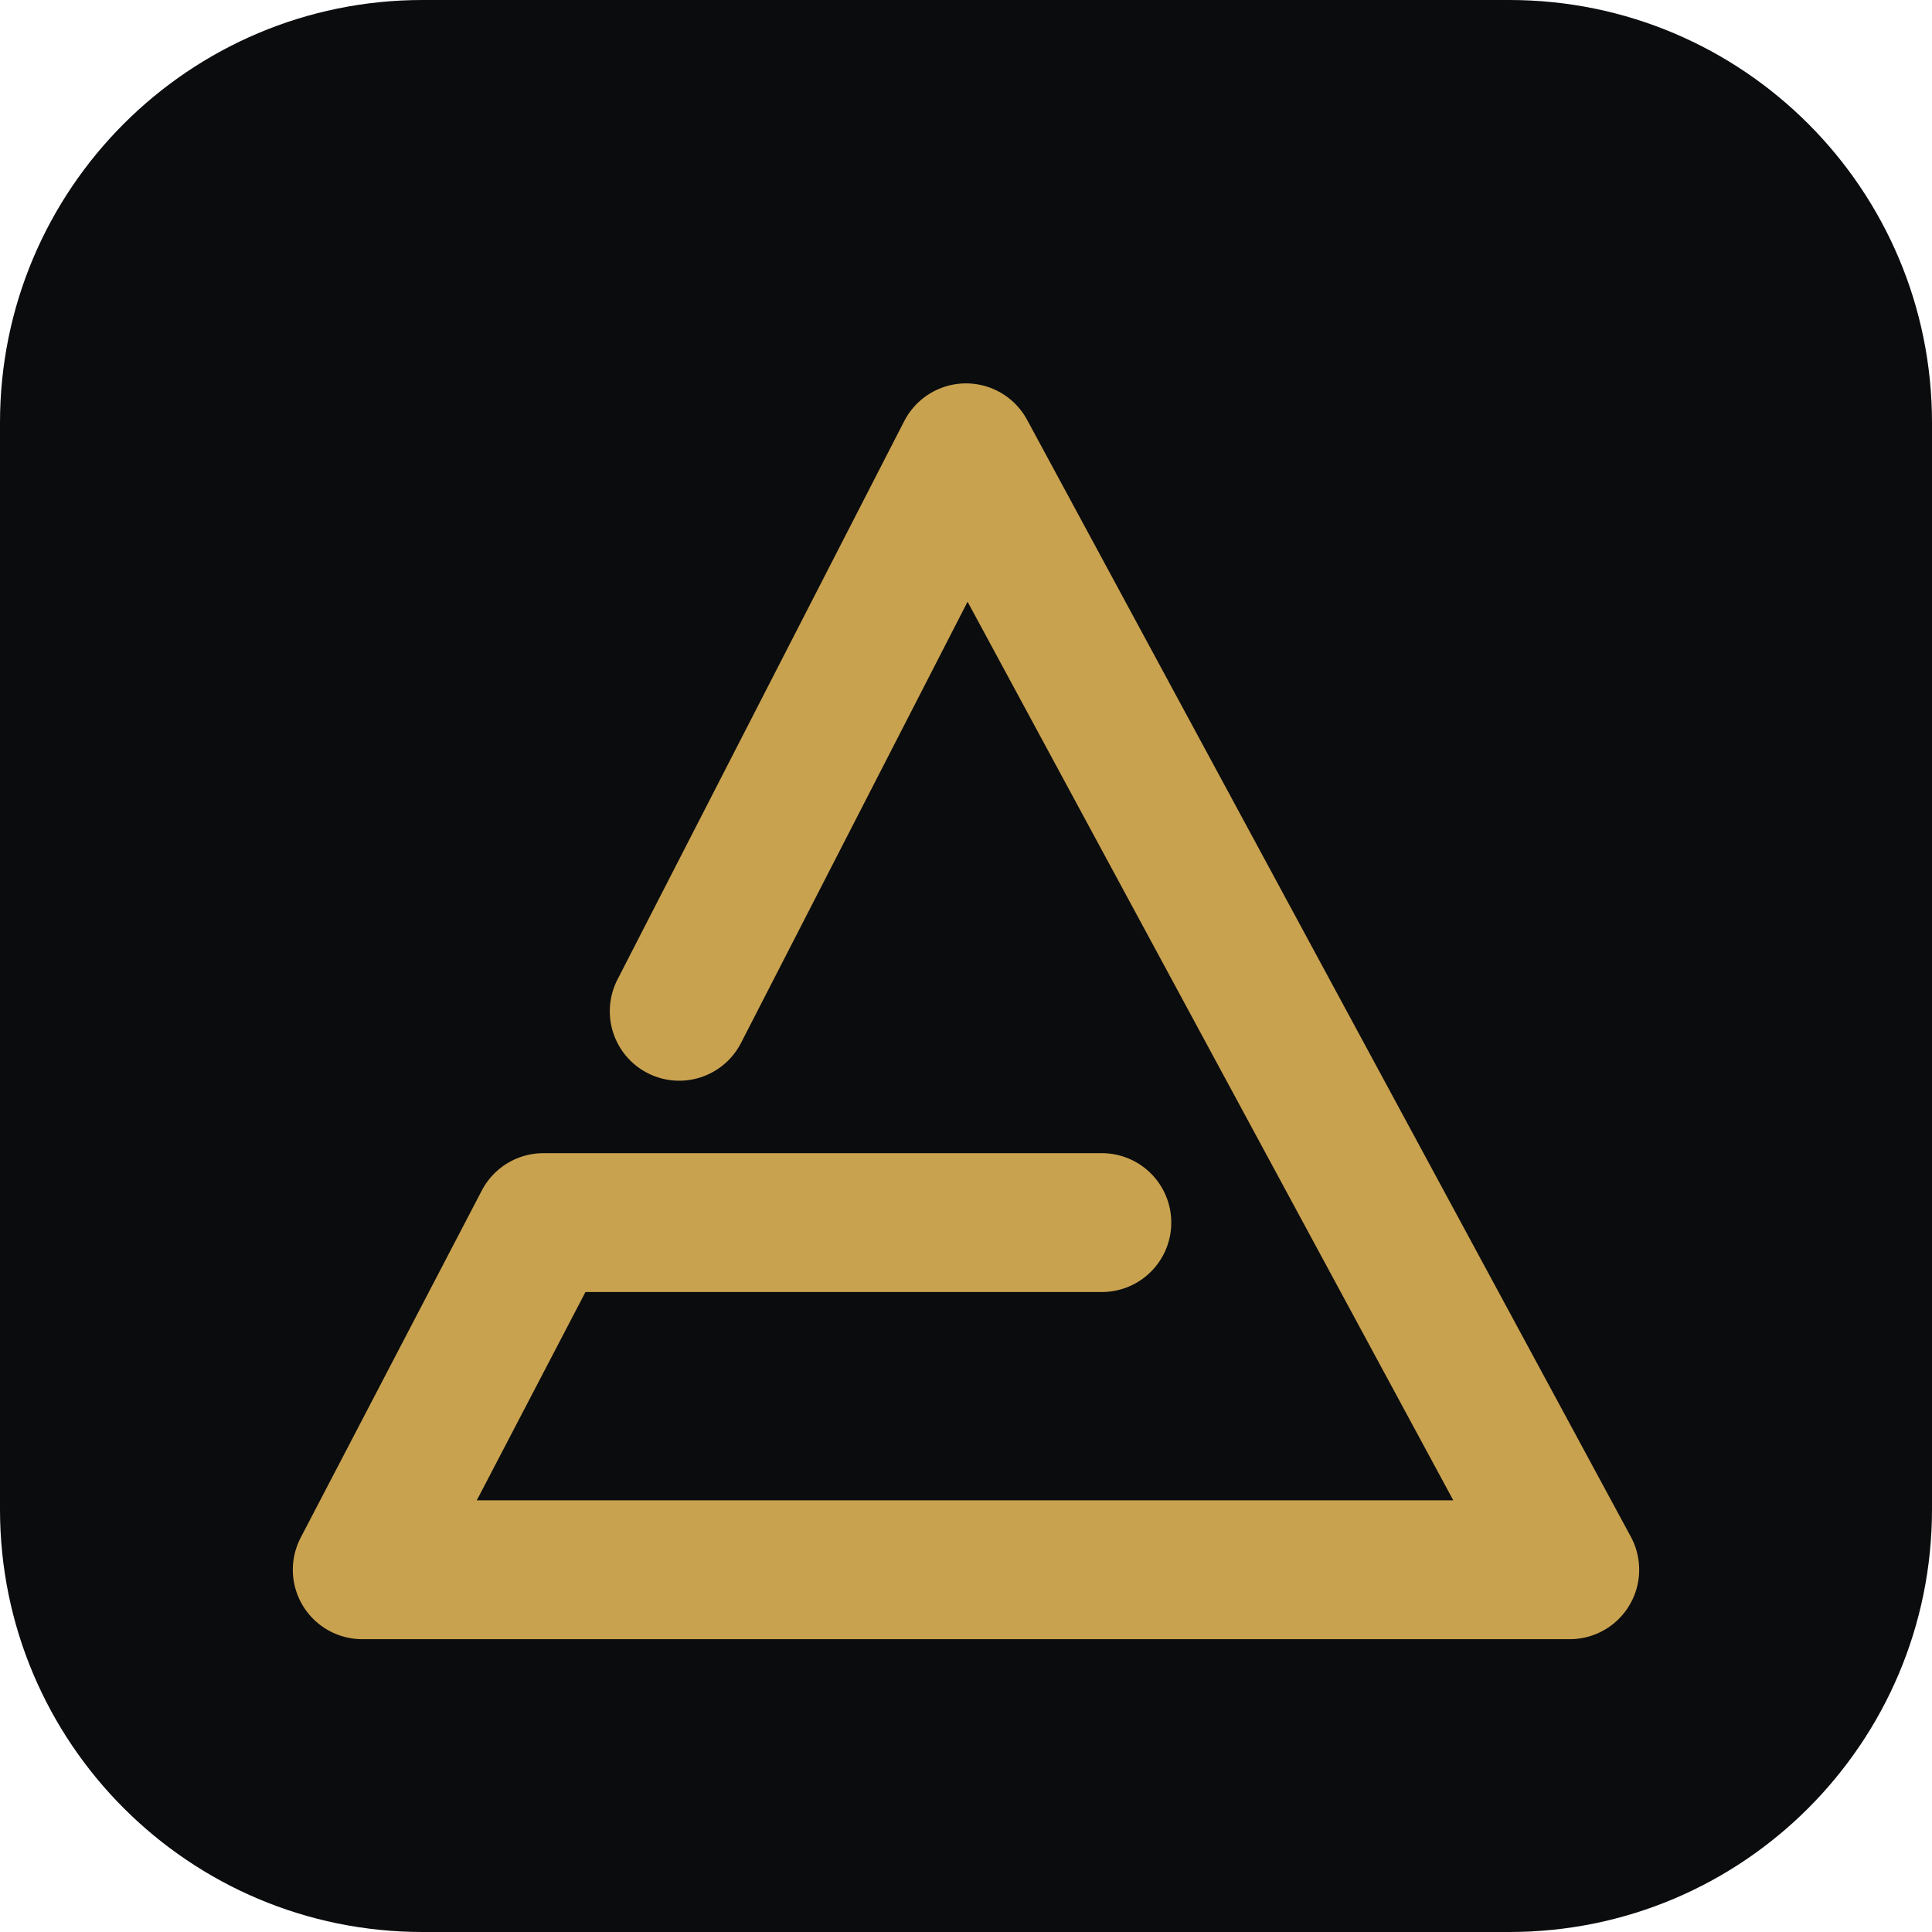
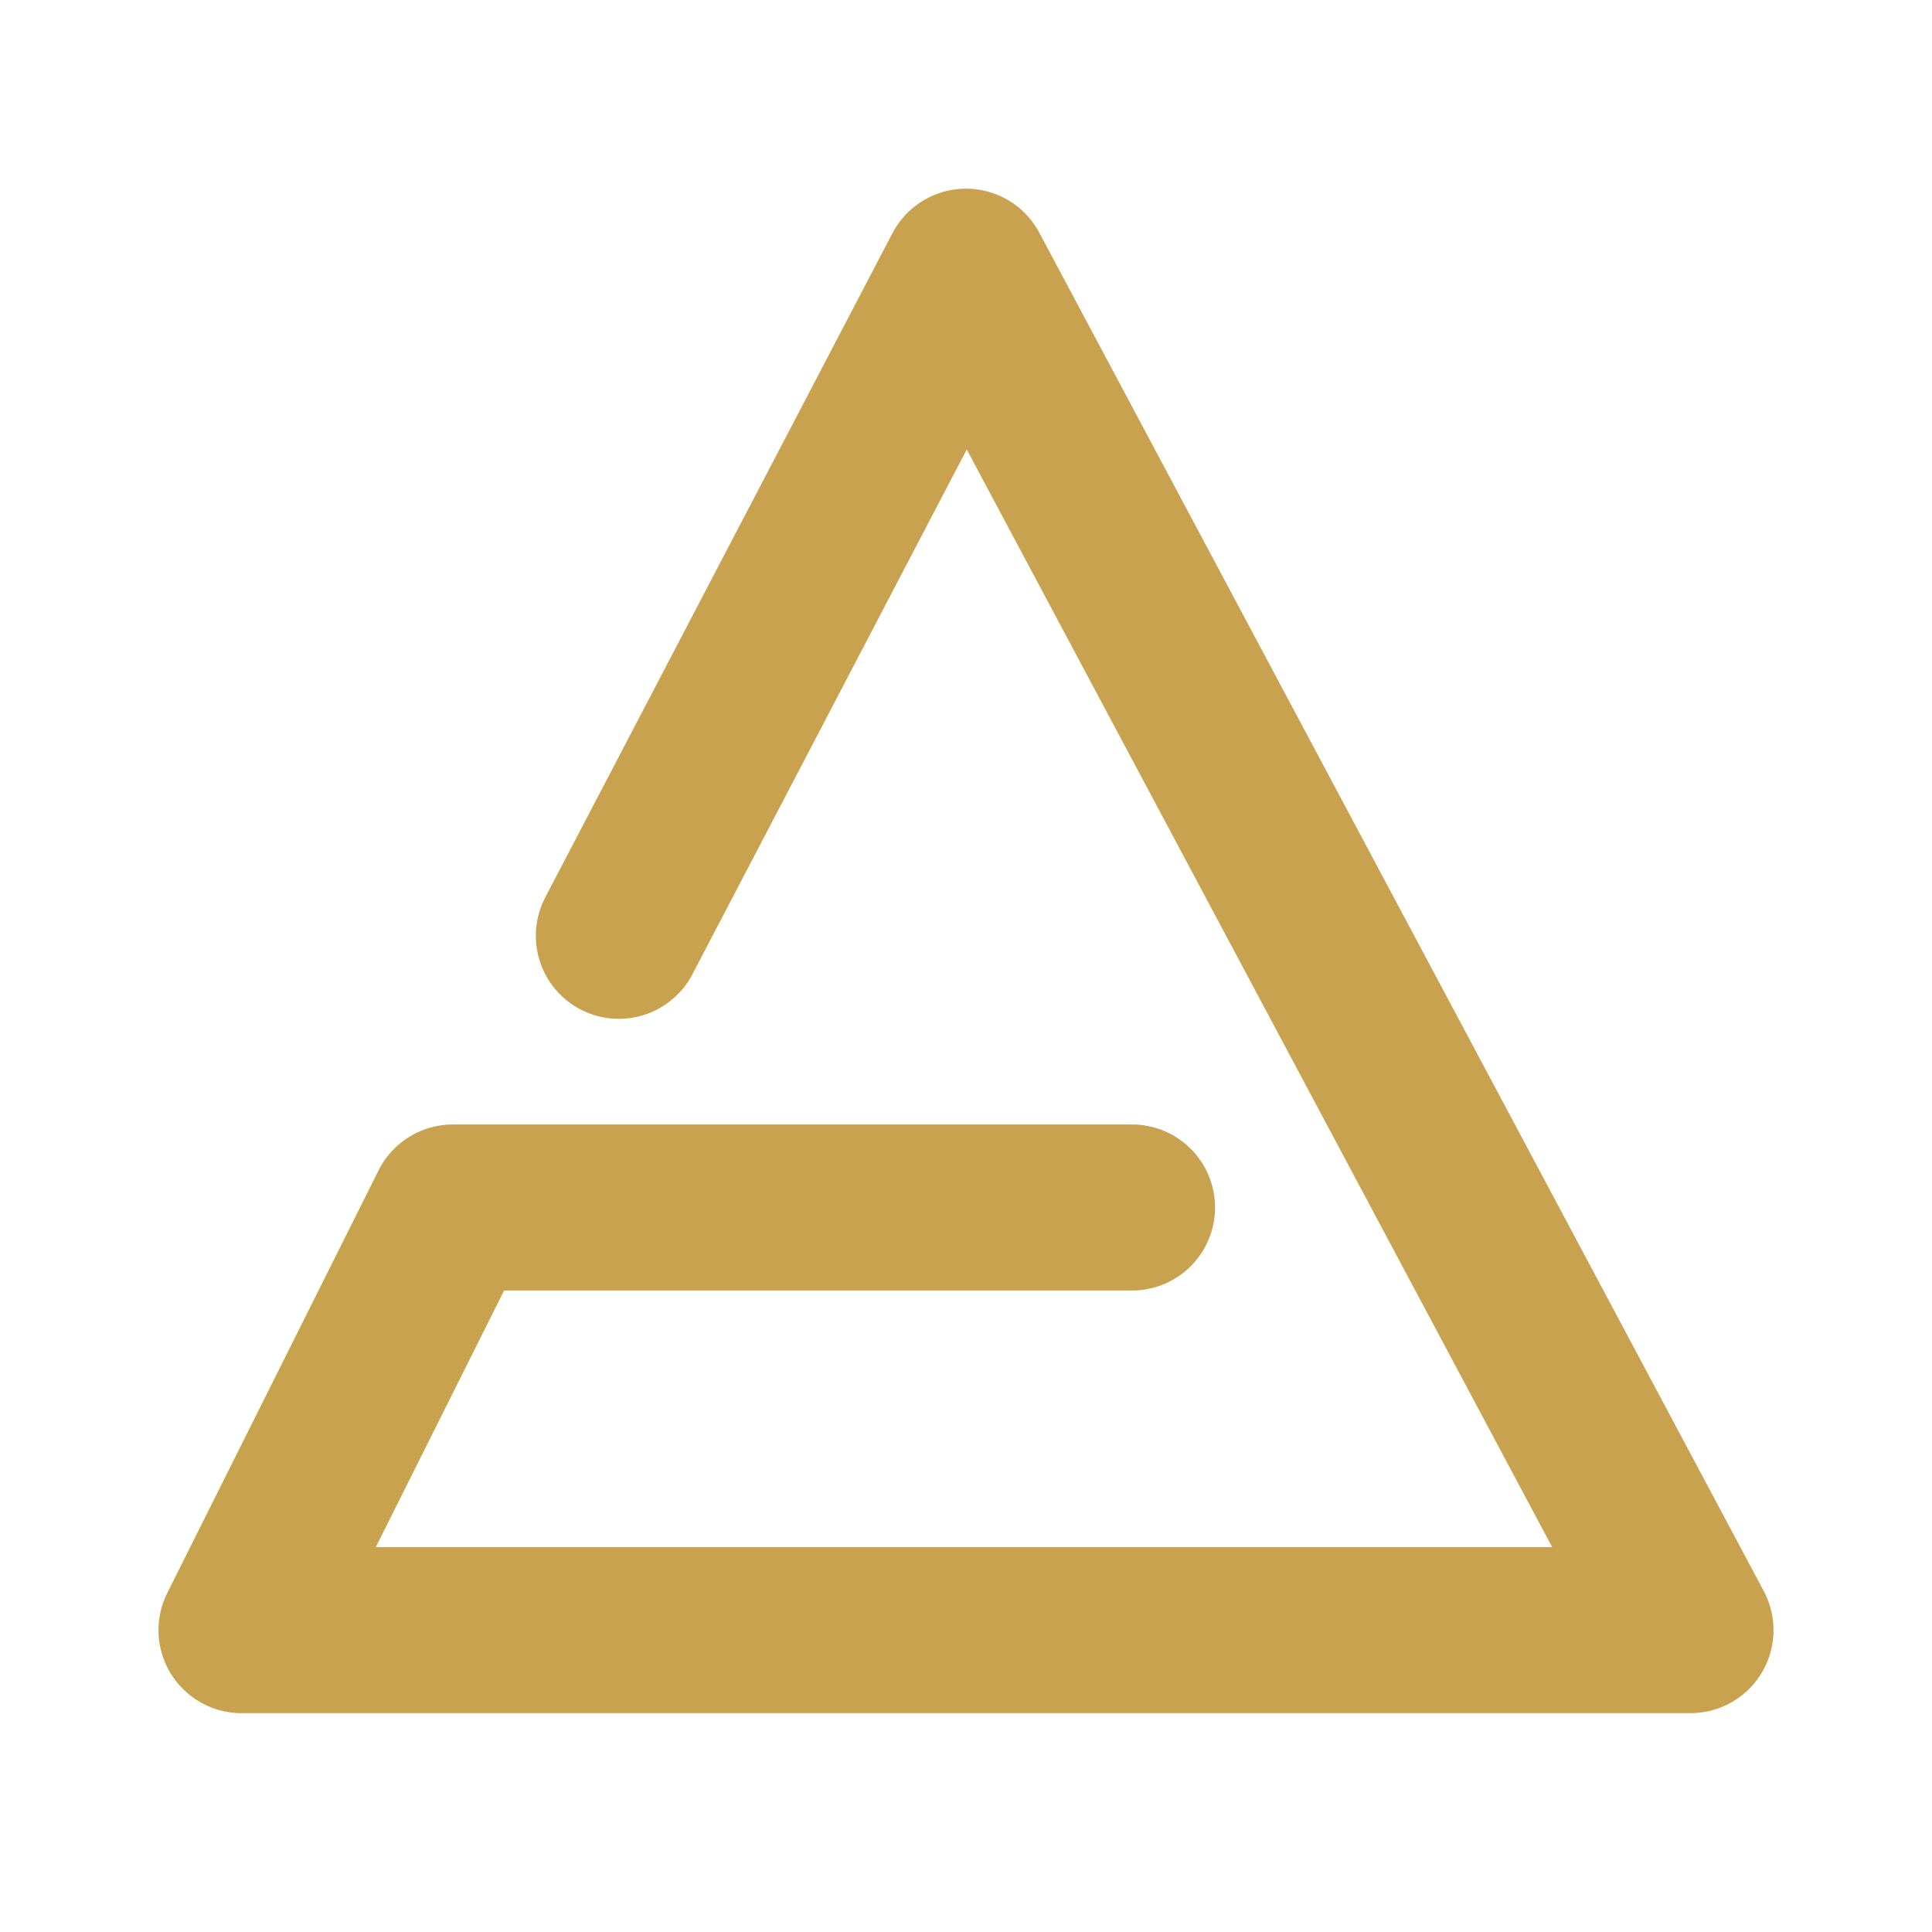
<svg xmlns="http://www.w3.org/2000/svg" viewBox="0 0 64 64" width="64" height="64">
-   <rect width="64" height="64" rx="14" fill="#0B0C0E" />
-   <path d="M22.5 33.5 L32 15 L52 52 L12 52 L18 40.5 L36.5 40.5" fill="none" stroke="#C9A24F" stroke-width="4.6" stroke-linecap="round" stroke-linejoin="round" />
+   <path d="M20.5 31 L32 9 L56 54 L8 54 L15 40 L37.5 40" fill="none" stroke="#C9A24F" stroke-width="5.5" stroke-linecap="round" stroke-linejoin="round" />
</svg>
